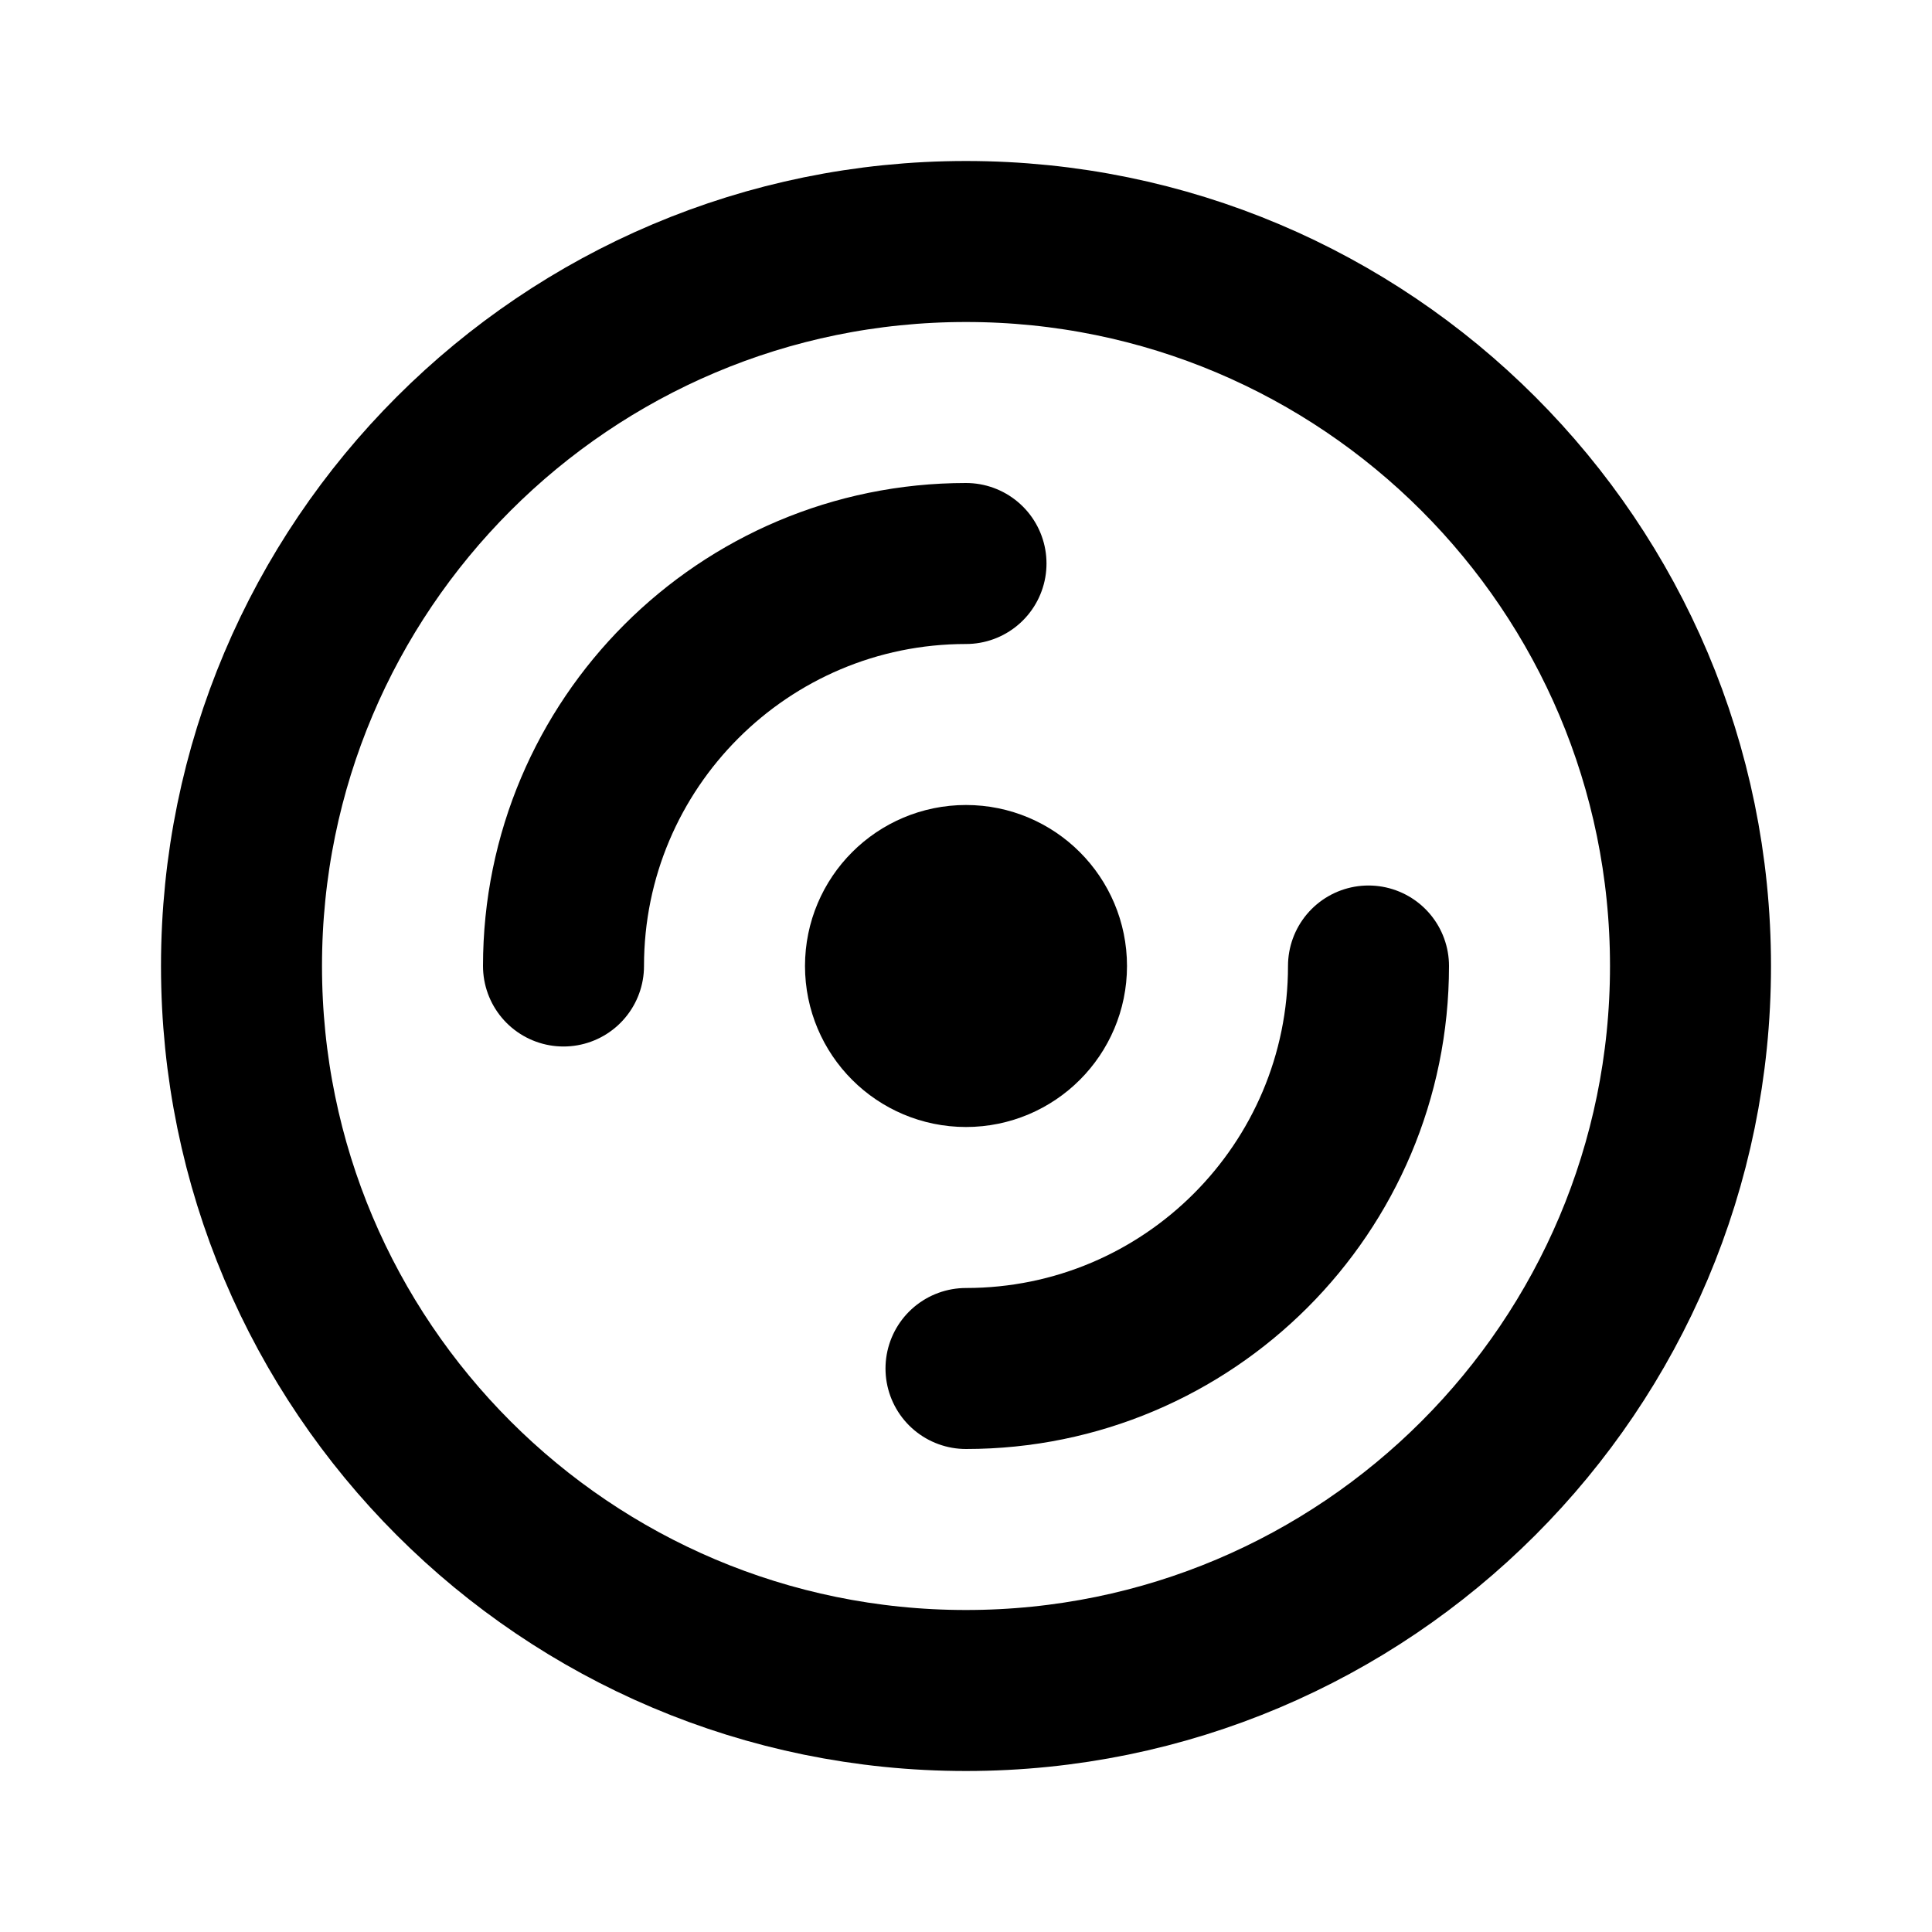
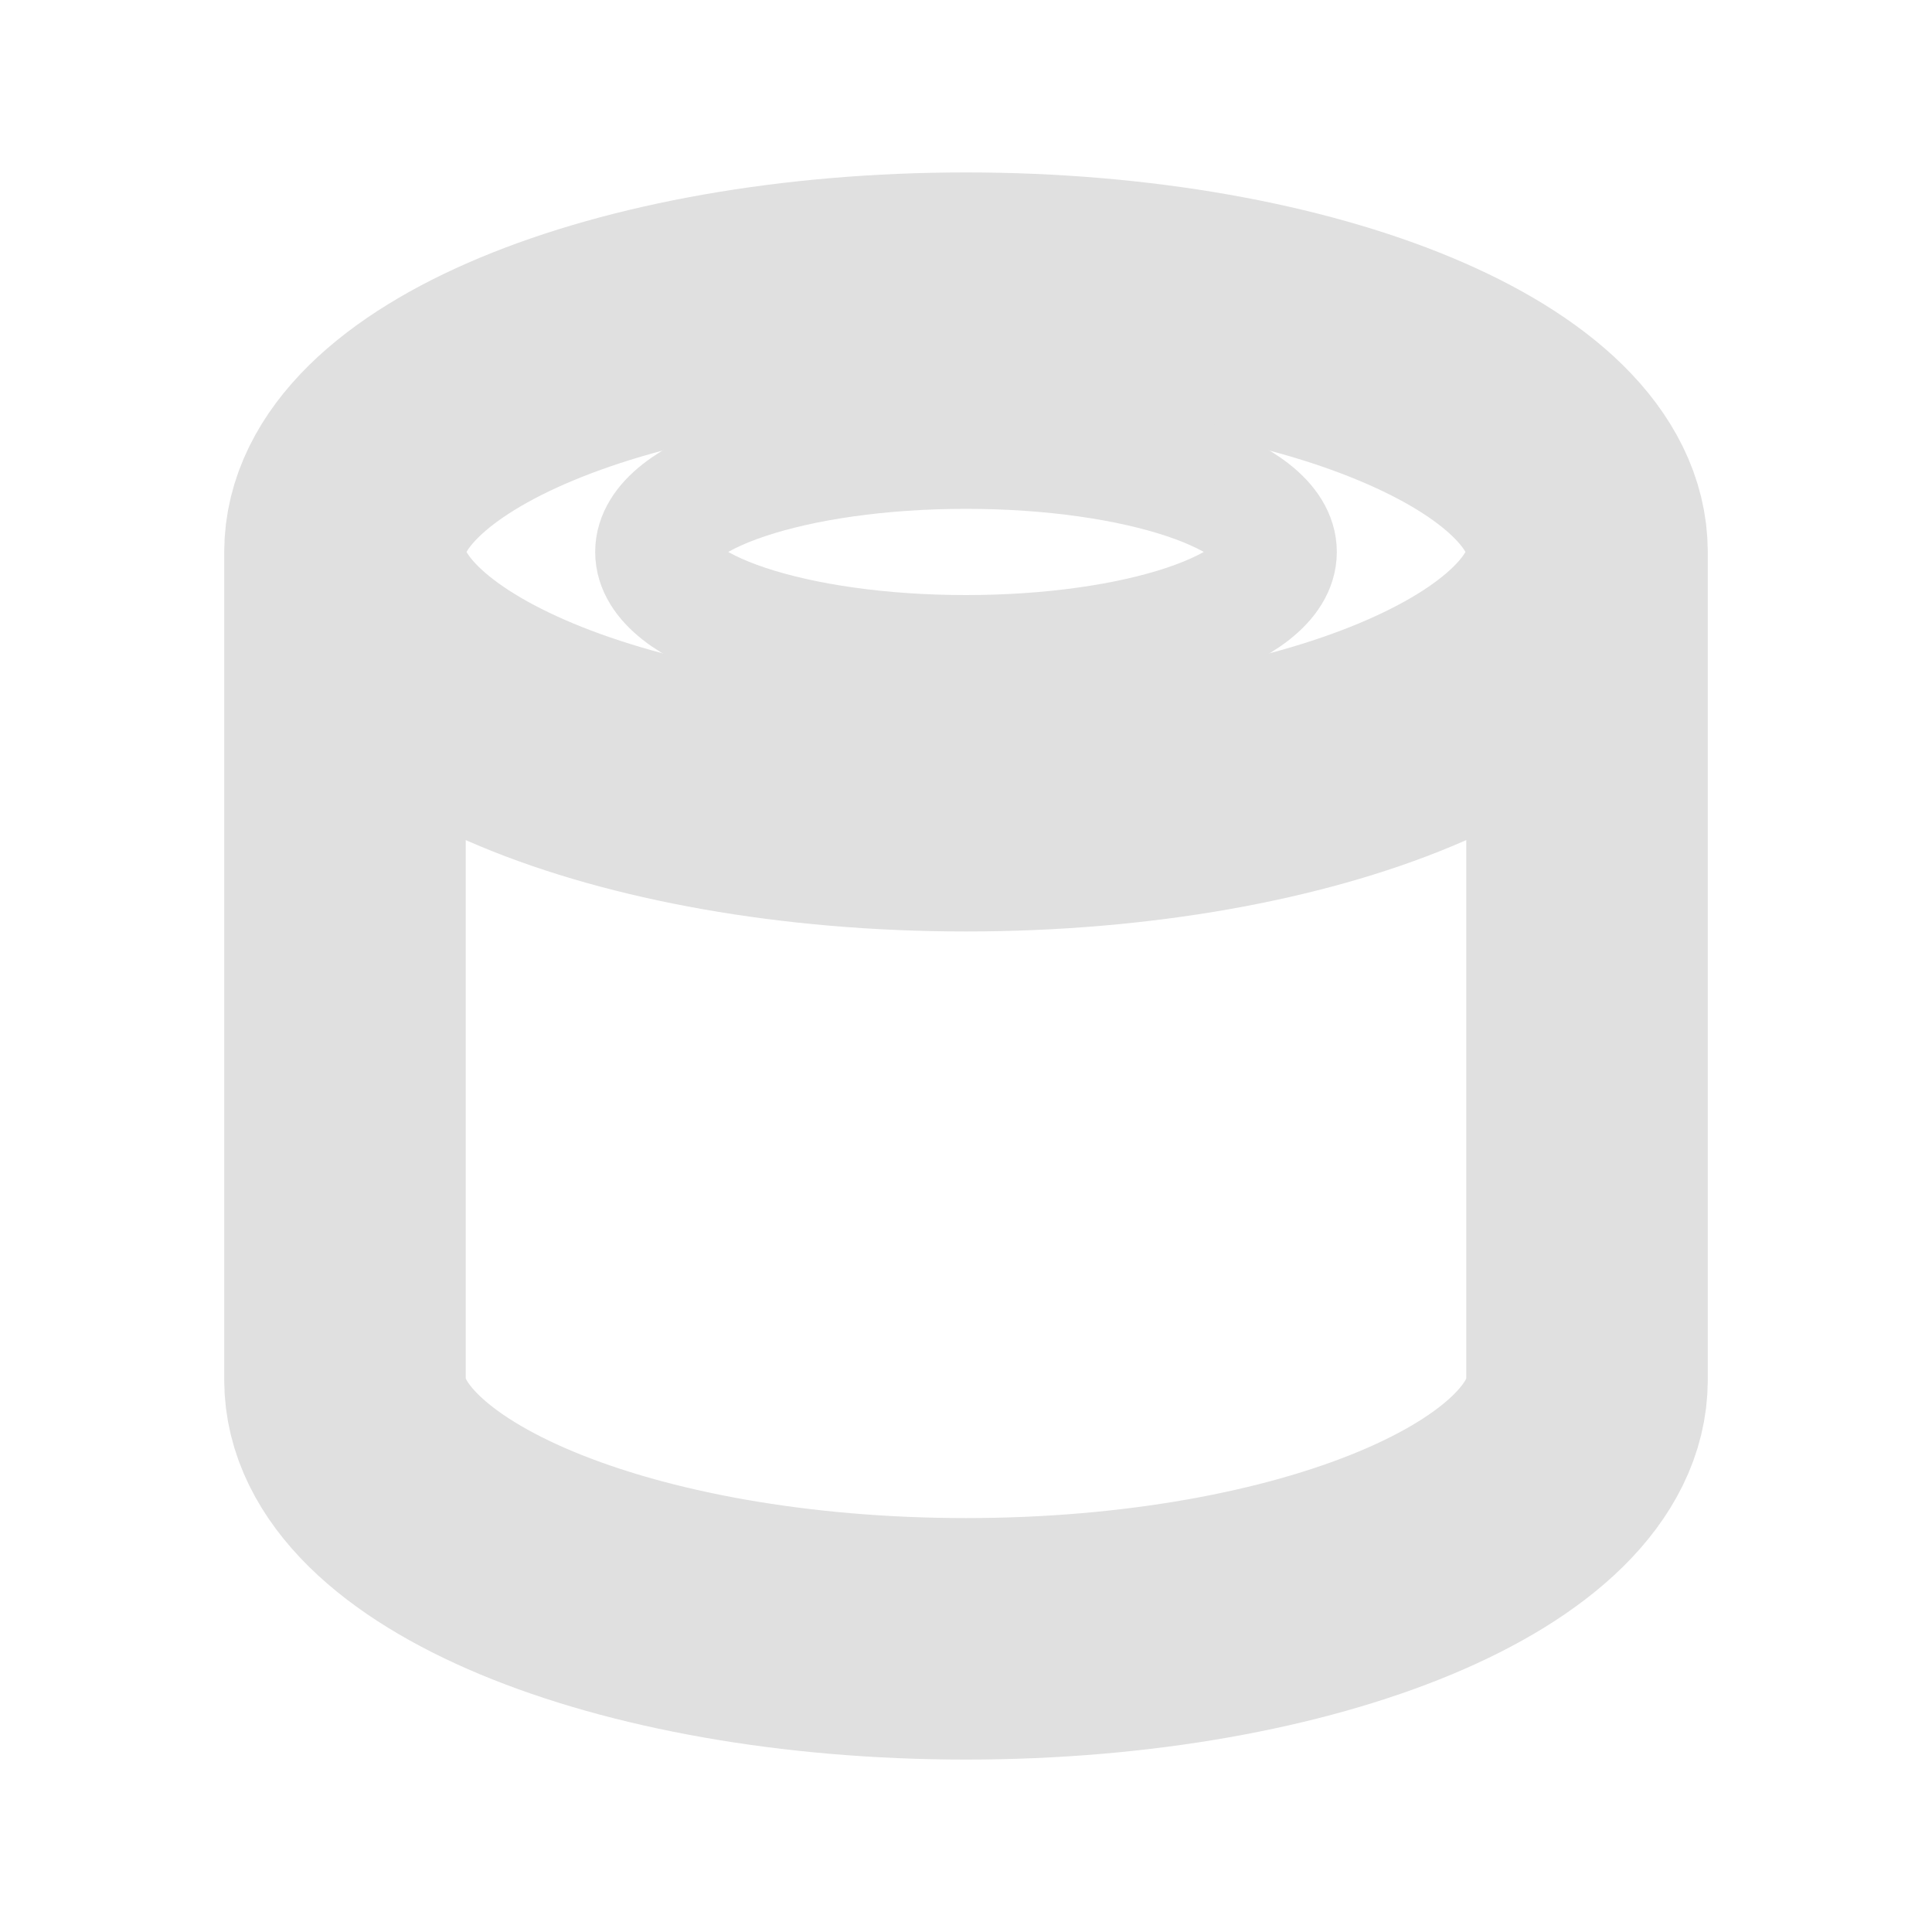
- <svg xmlns="http://www.w3.org/2000/svg" width="24" height="24" viewBox="0 0 24 24" fill="none" stroke="currentColor" stroke-width="2" stroke-linecap="round" stroke-linejoin="round" class="icon icon-tabler icons-tabler-outline icon-tabler-disc">
-   <path stroke="none" d="M0 0h24v24H0z" fill="none" />
-   <path d="M12 12m-9 0a9 9 0 1 0 18 0a9 9 0 1 0 -18 0" />
-   <path d="M12 12m-1 0a1 1 0 1 0 2 0a1 1 0 1 0 -2 0" />
-   <path d="M7 12a5 5 0 0 1 5 -5" />
-   <path d="M12 17a5 5 0 0 0 5 -5" />
+ <svg xmlns="http://www.w3.org/2000/svg" width="16" height="16" viewBox="0 0 16 16">
+   <path fill="none" stroke="#e0e0e0" stroke-width="2" stroke-linecap="round" stroke-linejoin="round" d="M2.857 4.571A5.143 2.143 0 1 0 13.143 4.571A5.143 2.143 0 1 0 2.857 4.571ZM2.857 4.571L2.857 11.429M13.143 4.571L13.143 11.429M2.857 11.429A5.143 2.143 0 0 0 13.143 11.429" />
+   <path fill="none" stroke="#e0e0e0" stroke-width="1" stroke-linecap="round" stroke-linejoin="round" d="M5.429 4.571A2.571 0.857 0 1 0 10.571 4.571A2.571 0.857 0 1 0 5.429 4.571Z" />
</svg>
